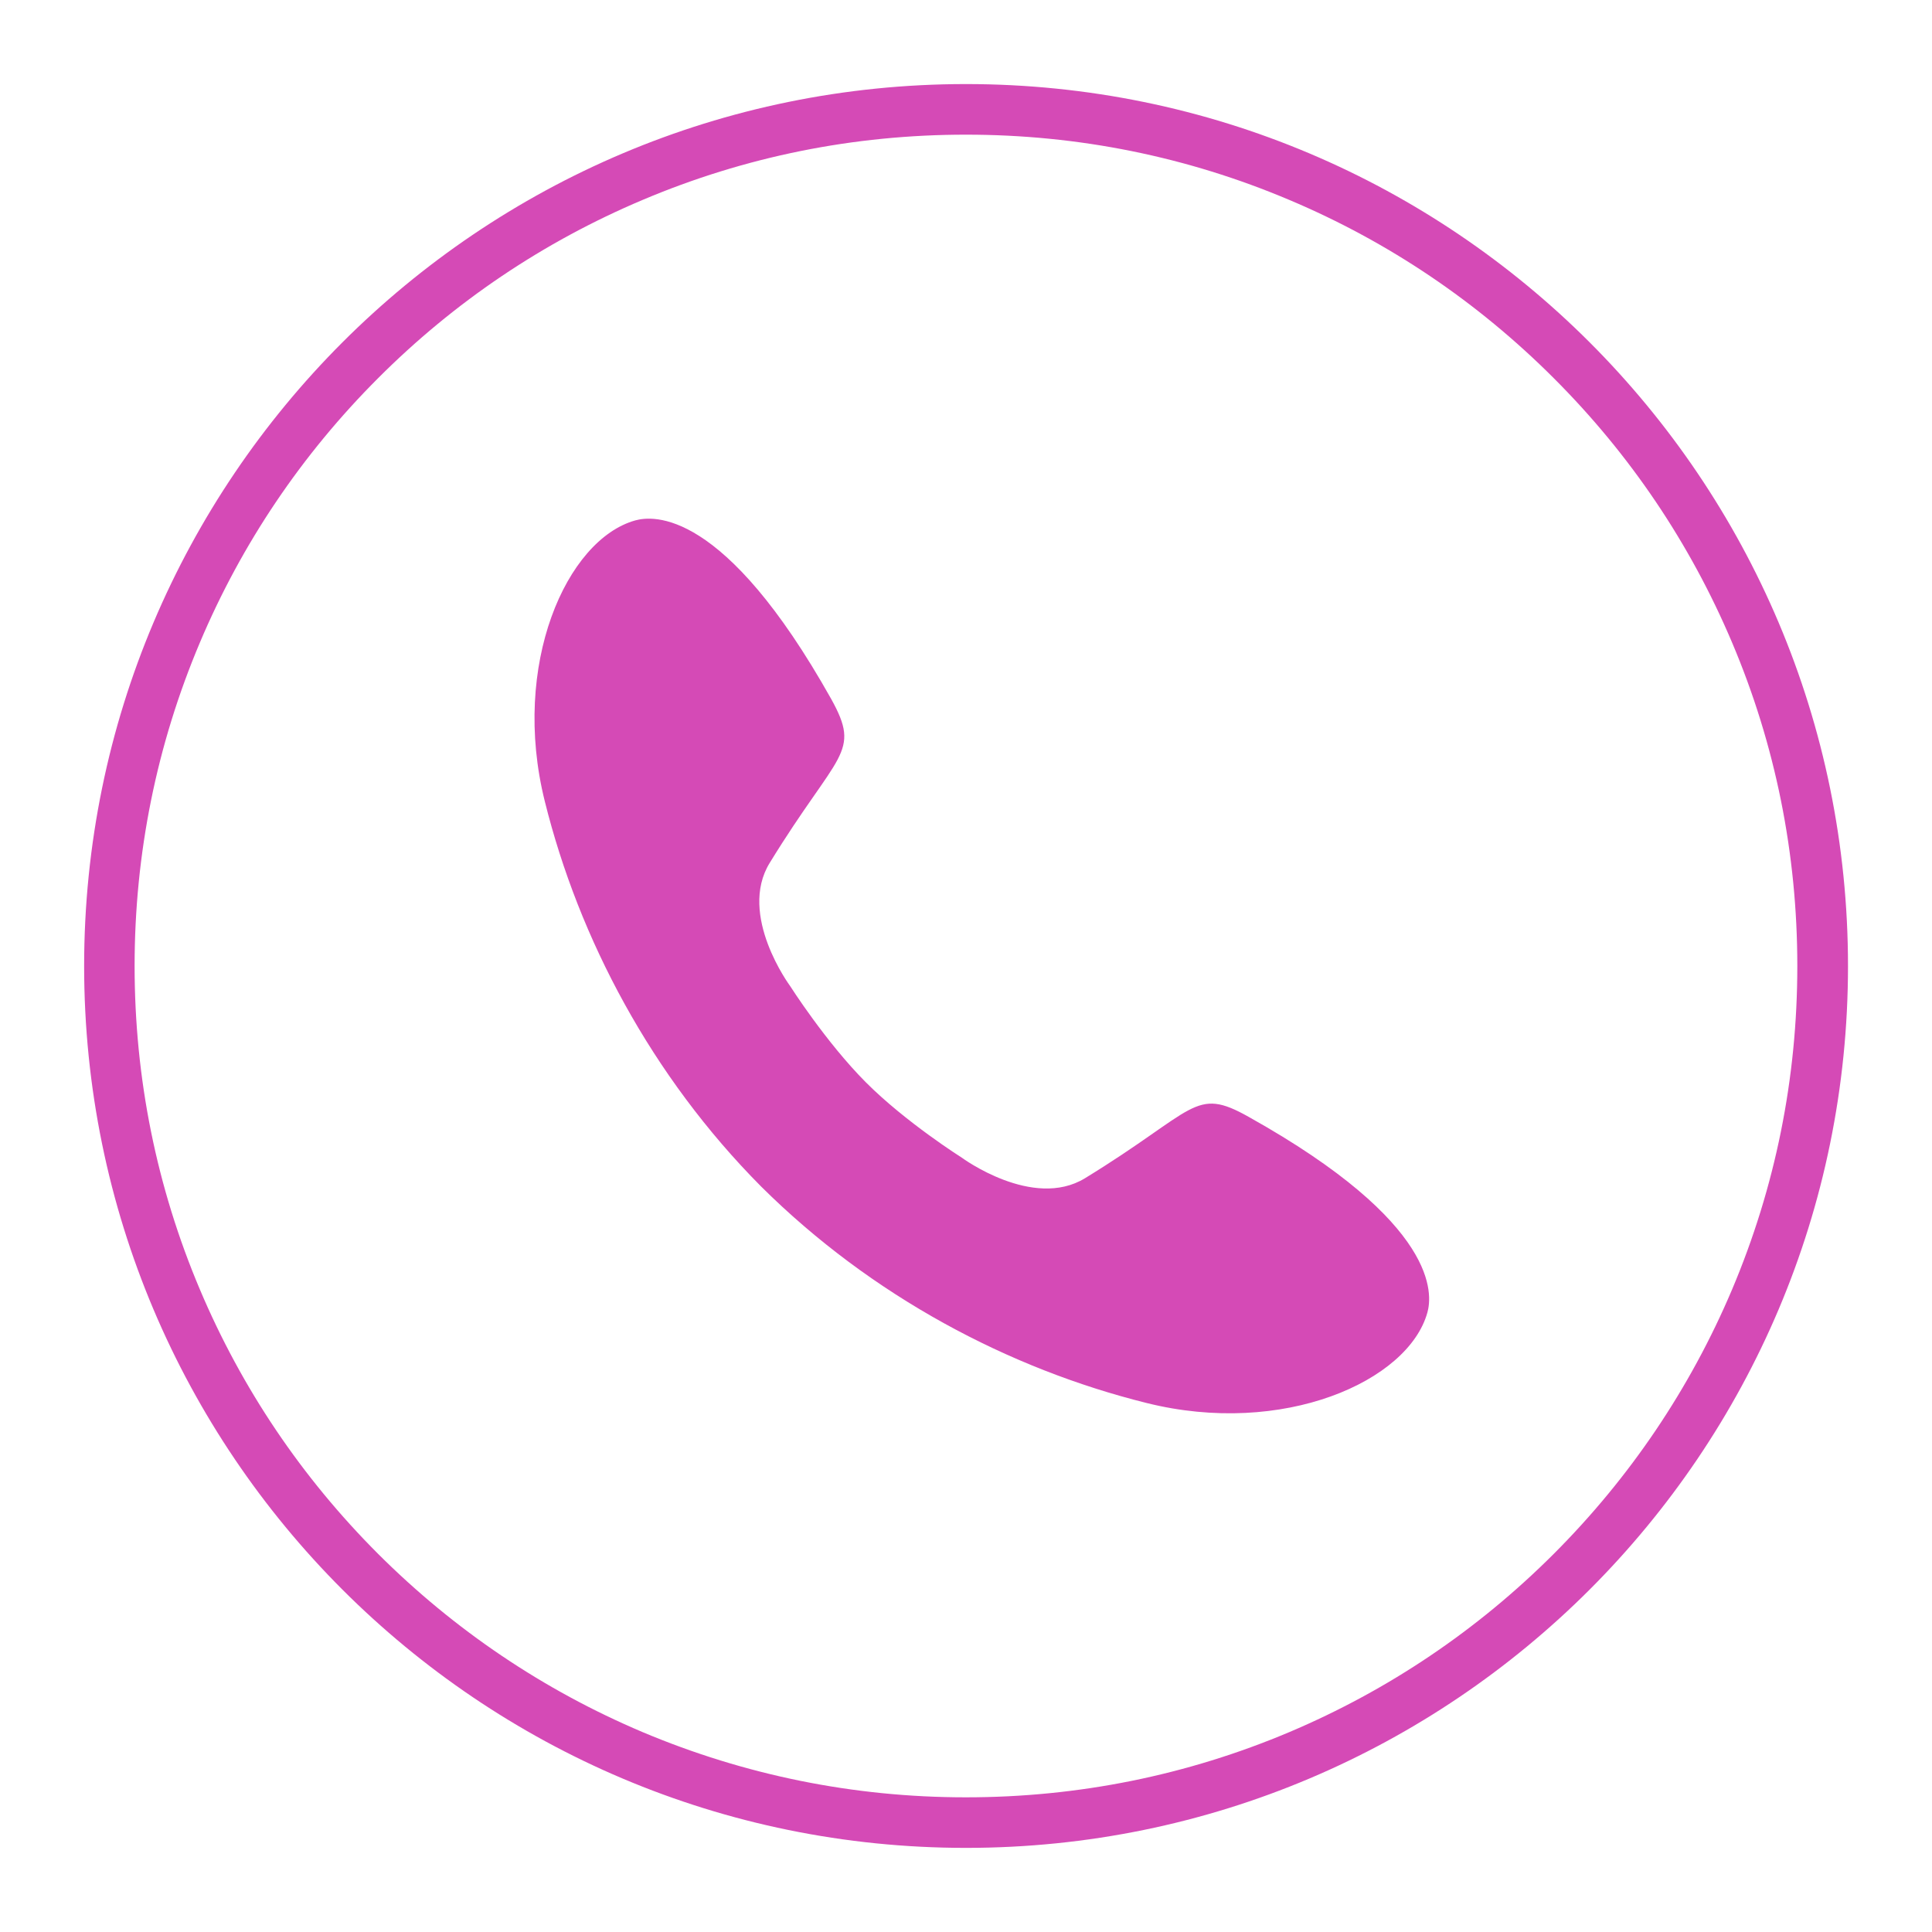
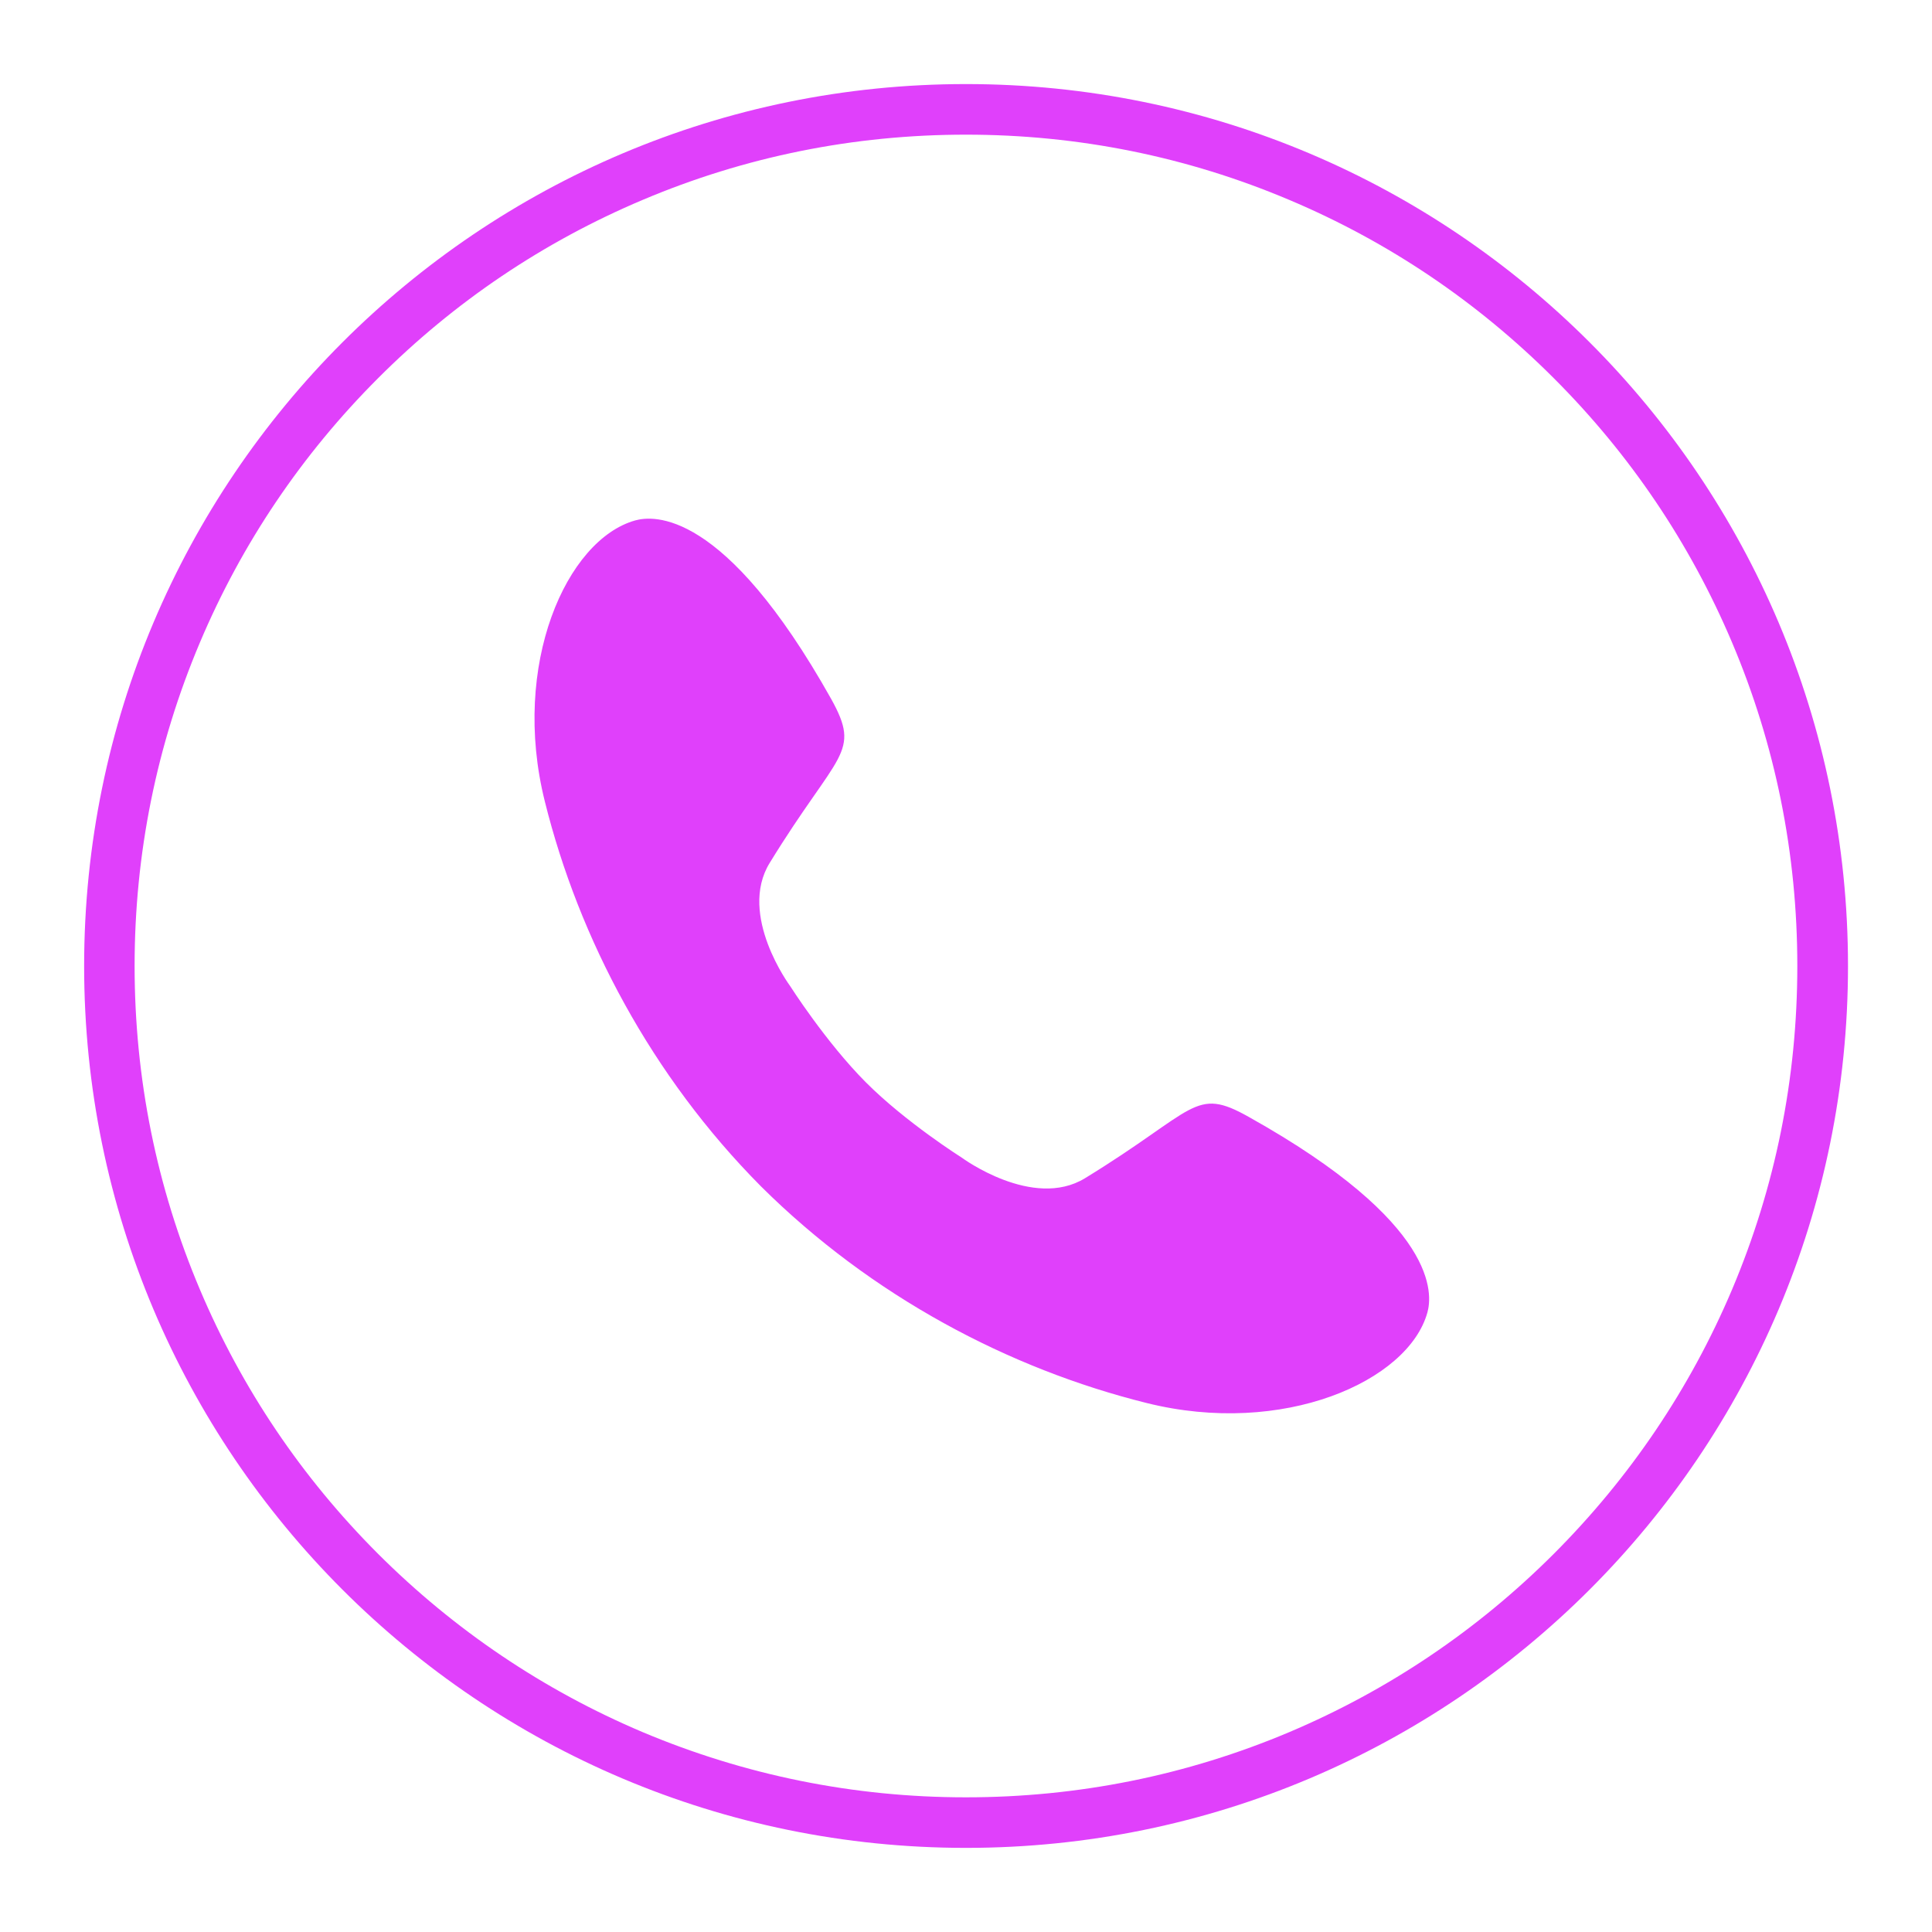
- <svg xmlns="http://www.w3.org/2000/svg" class="icon" height="512" fill="#d54ab6" viewBox="0 0 1024 1024" version="1.1">
+ <svg xmlns="http://www.w3.org/2000/svg" class="icon" height="512" fill="#e040fb" viewBox="0 0 1024 1024" version="1.1">
  <path d="M511.994 979.415c-258.162 0-467.401-209.271-467.401-467.401 0-258.182 209.244-467.456 467.401-467.456 258.237 0 467.483 209.271 467.483 467.456 0 258.117-209.294 467.401-467.483 467.401v0zM823.539 200.445c-40.447-40.461-87.569-72.263-140.051-94.428-54.274-22.986-111.969-34.644-171.554-34.644-59.477 0-117.174 11.639-171.465 34.644-52.436 22.167-99.612 53.916-140.080 94.428-40.447 40.447-72.263 87.622-94.428 140.080-22.948 54.274-34.618 111.969-34.618 171.465 0 59.522 11.639 117.218 34.618 171.503 22.167 52.404 53.942 99.572 94.428 140.080 40.461 40.39 87.635 72.204 140.080 94.428 54.288 22.88 111.986 34.618 171.465 34.618 59.566 0 117.271-11.674 171.554-34.618 52.464-22.223 99.595-53.997 140.051-94.428 40.461-40.507 72.263-87.652 94.482-140.080 22.954-54.288 34.596-111.969 34.596-171.503 0-59.477-11.594-117.19-34.596-171.465-22.223-52.484-53.997-99.63-94.482-140.080v0zM756.545 695.659c-10.121 36.492-76.529 66.041-148.89 47.943-72.793-18.102-145.647-56.539-204.241-114.717-58.096-58.522-96.562-131.331-114.656-204.162-18.075-72.429 11.504-138.698 47.921-148.89 9.316-2.567 46.989-6.732 103.826 94.562 16.214 29.183 3.747 27.801-32.56 86.979-17.008 27.651 10.817 65.214 10.817 65.214s18.922 29.728 40.091 50.991 50.955 40.034 50.955 40.034 37.578 27.726 65.214 10.901c59.255-36.252 57.839-48.88 86.851-32.524 101.445 56.711 97.21 94.383 94.689 103.634v0z" />
</svg>
